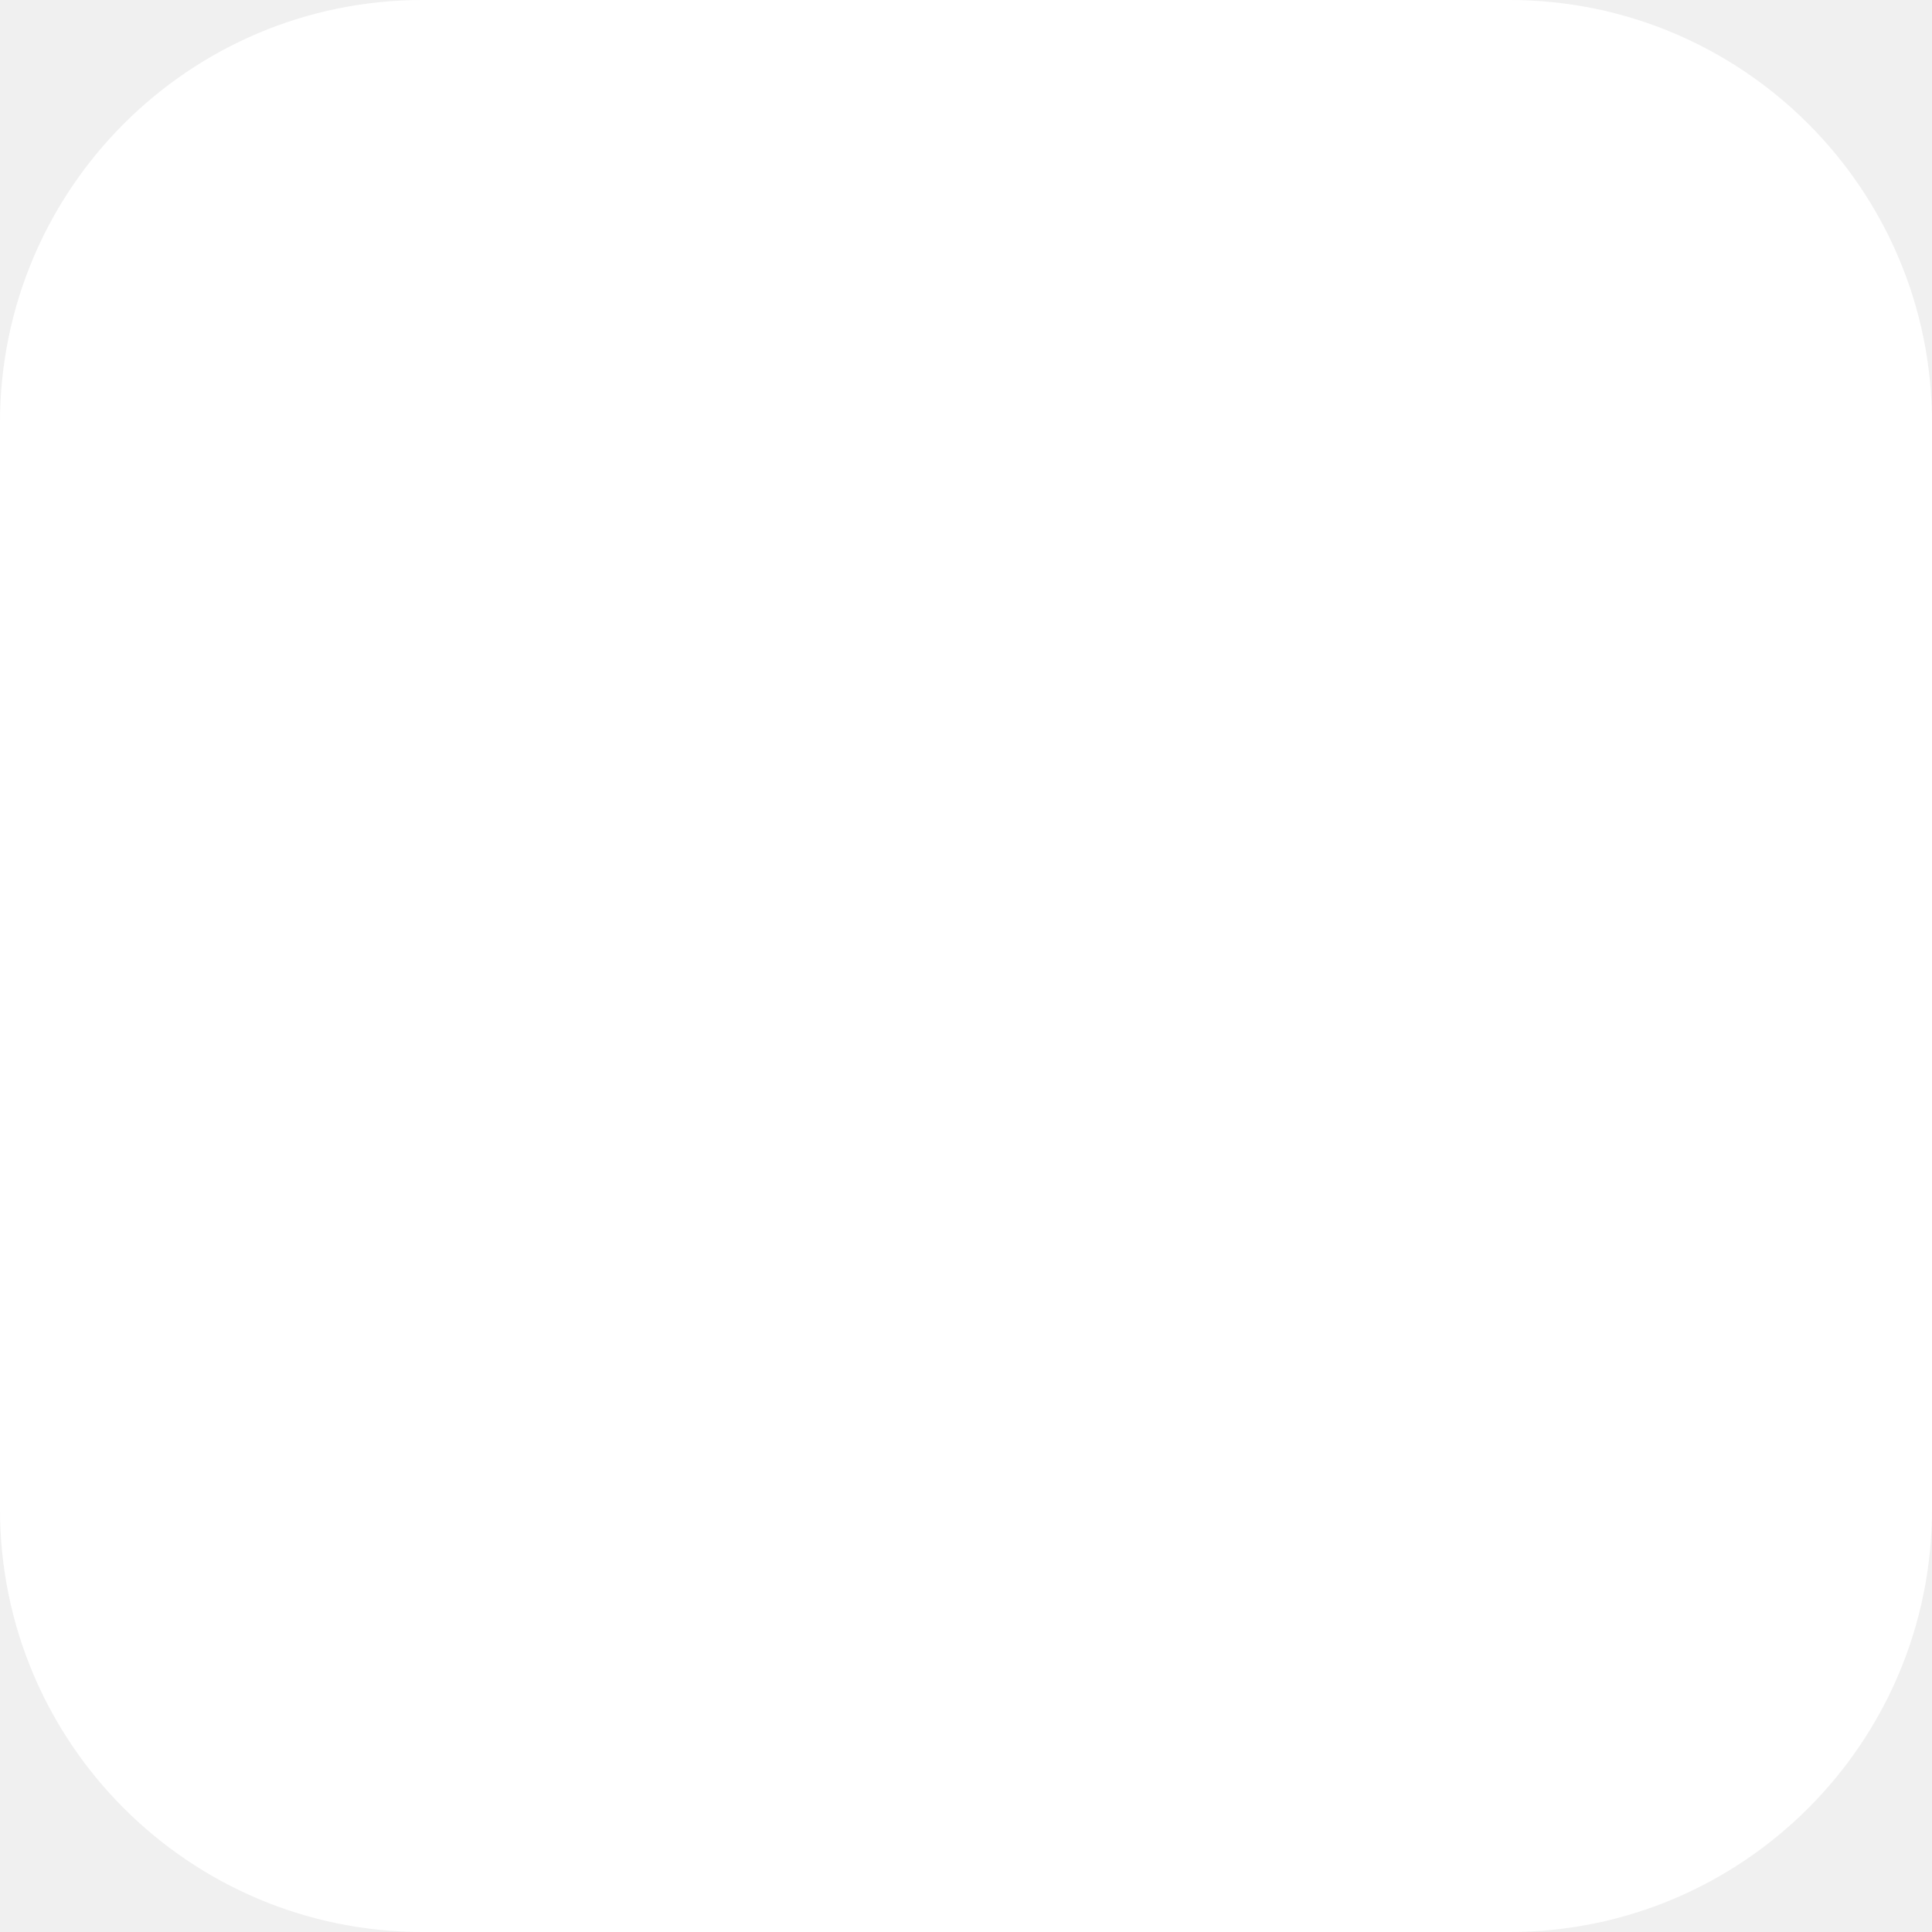
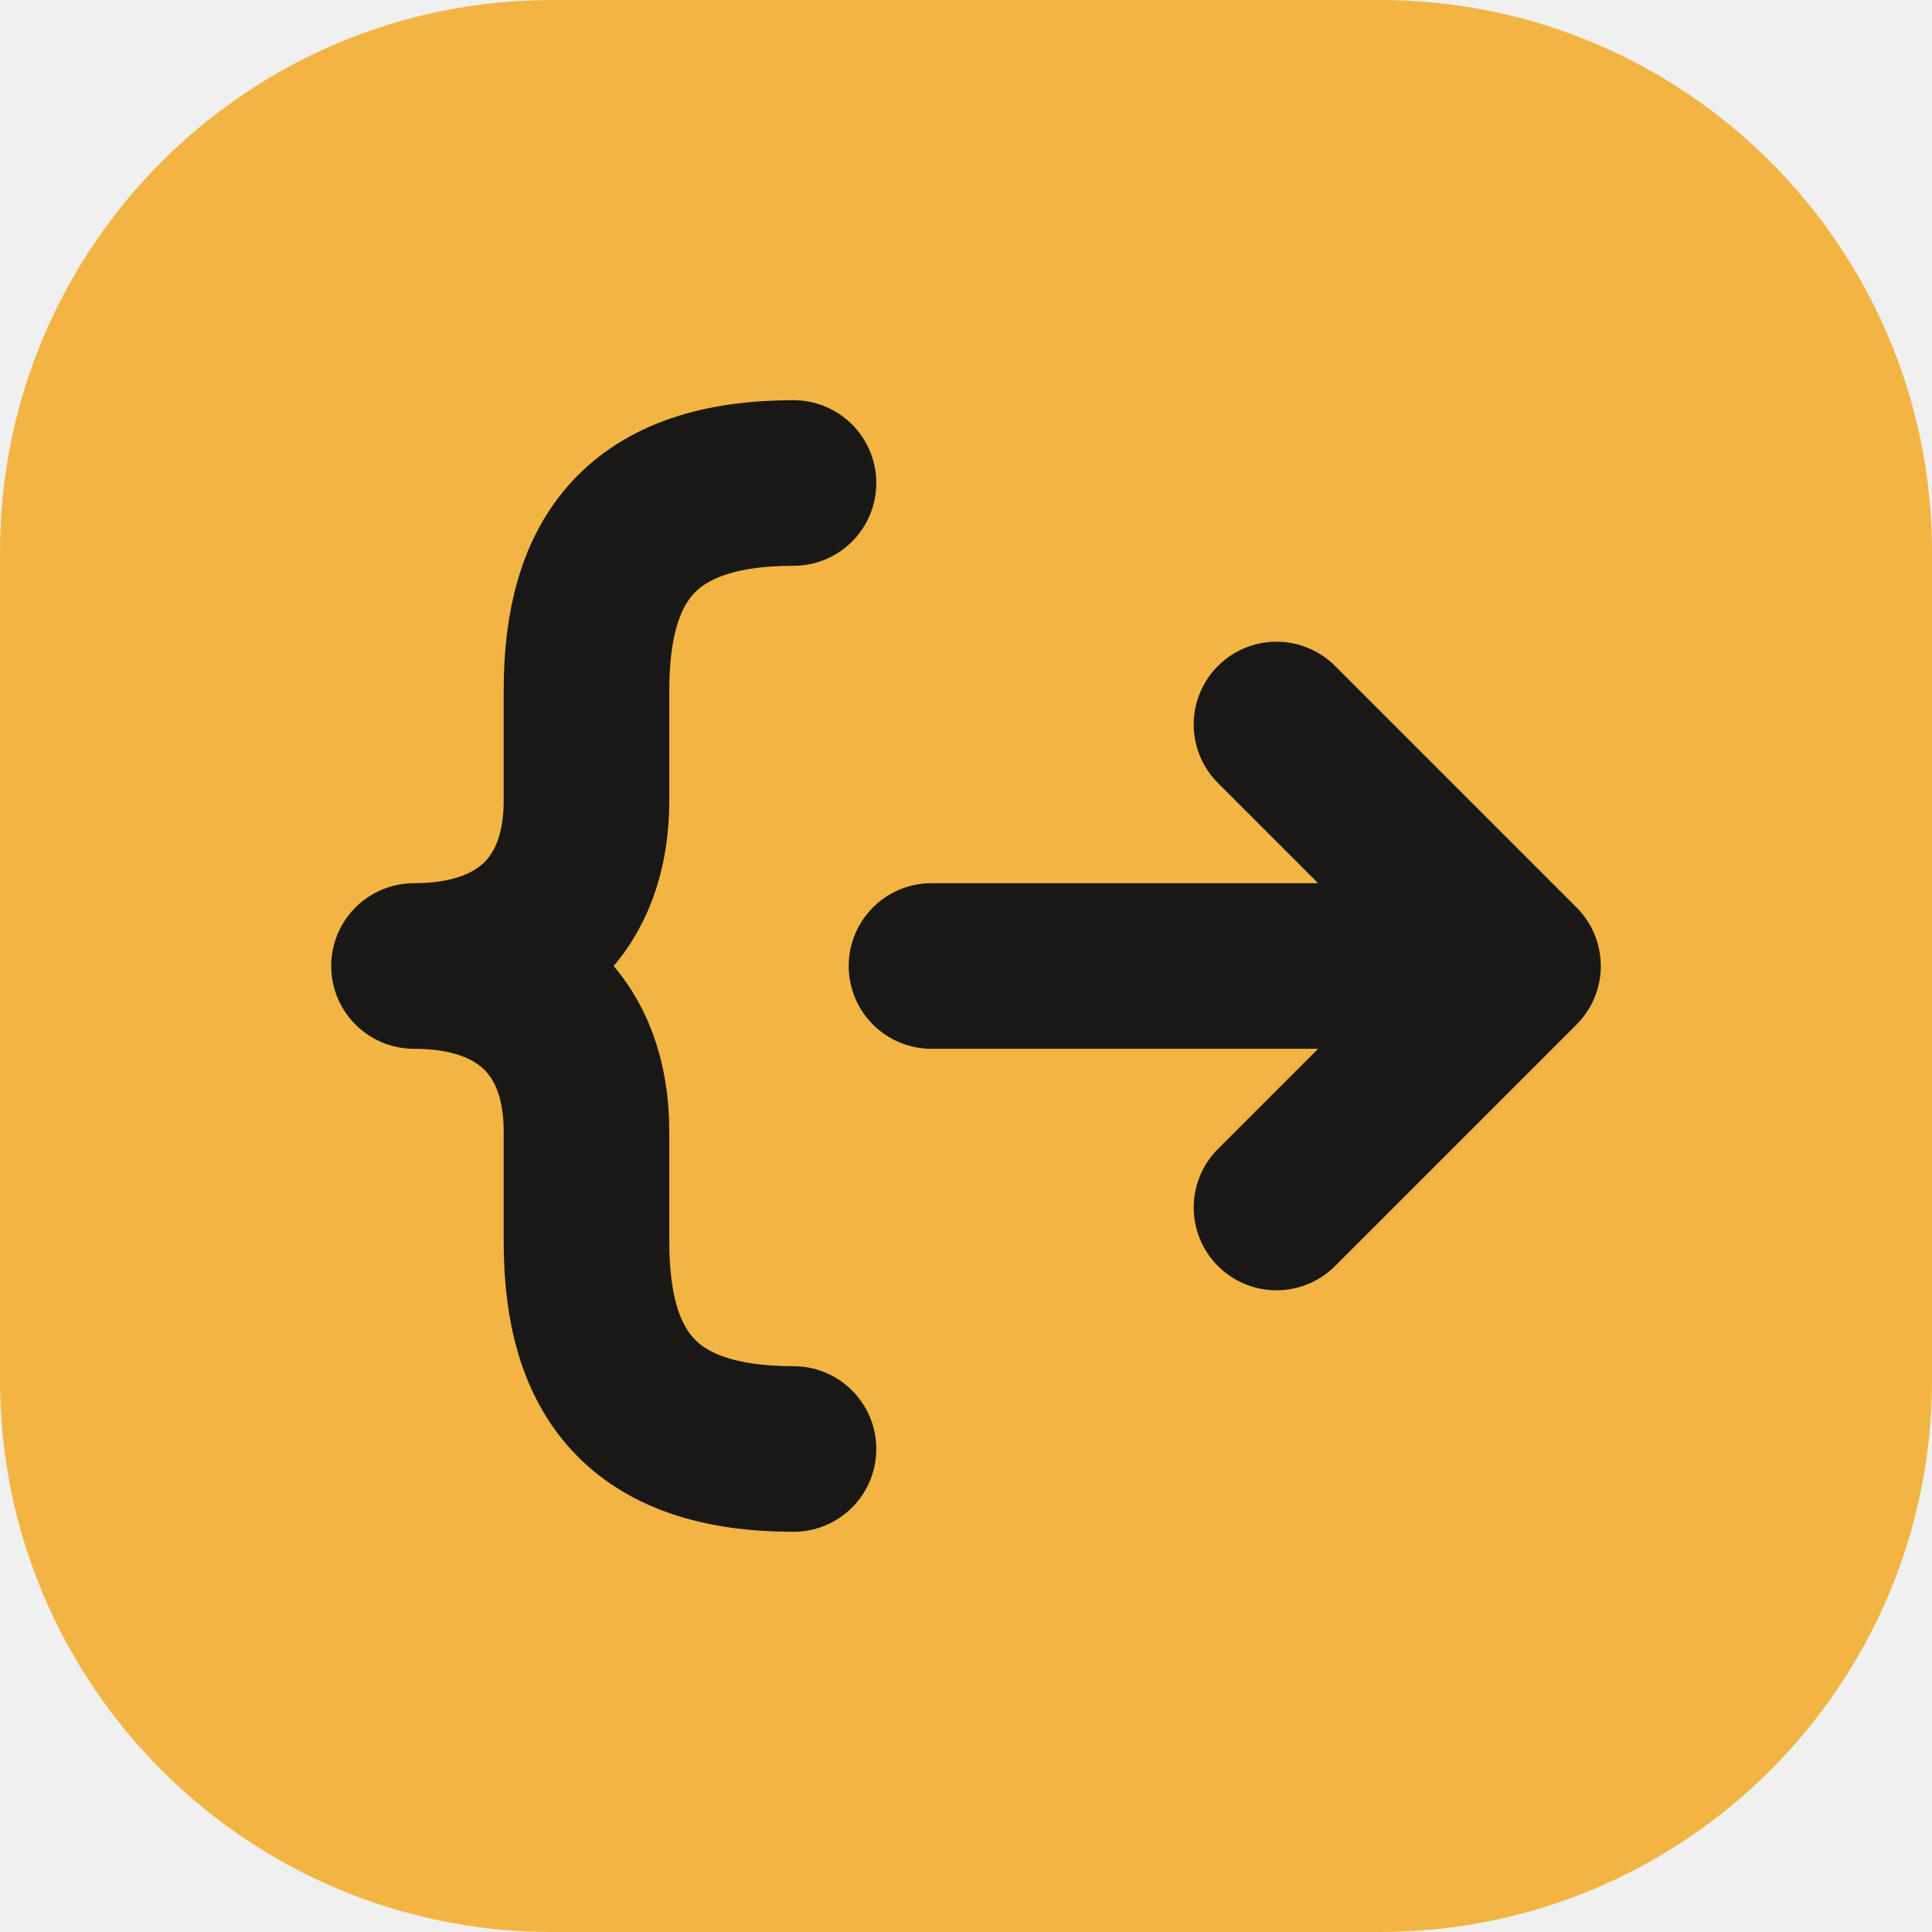
- <svg xmlns="http://www.w3.org/2000/svg" viewBox="0 0 64 64">
-   <style>
-     .bg  { fill: #ffffff; }
-     .ico { stroke: oklch(45% 0.24 277.023); }
-     @media (prefers-color-scheme: dark) {
-       .bg  { fill: #111111; }
-       .ico { stroke: oklch(65% 0.22 277.023); }
-     }
-   </style>
-   <rect class="bg" width="64" height="64" rx="14" />
-   <g transform="translate(32 36) scale(1.9) translate(-32 -32)">
-     <path class="ico" d="M24 18c-4 0-4 4-4 6v2c0 2-2 4-4 4 2 0 4 2 4 4v2c0 2 0 6 4 6" stroke-width="3.5" fill="none" stroke-linecap="round" />
-     <path class="ico" d="M40 18c4 0 4 4 4 6v2c0 2 2 4 4 4-2 0-4 2-4 4v2c0 2 0 6-4 6" stroke-width="3.5" fill="none" stroke-linecap="round" />
-     <g transform="rotate(-18 32 30)">
-       <path class="ico" d="M26 30h12" stroke-width="3.5" stroke-linecap="round" />
-       <path class="ico" d="M32 24l6 6-6 6" stroke-width="3.5" fill="none" />
-       <path class="ico" d="M32 40l-6-6 6-6" stroke-width="3.5" fill="none" />
-     </g>
-   </g>
+ <svg xmlns="http://www.w3.org/2000/svg" viewBox="0 0 28 28">
+   <rect width="28" height="28" rx="8" fill="#F2B544" />
+   <path d="M11.5 7c-2.2 0-3 1.1-3 3v1.6c0 1.5-.9 2.4-2.5 2.4 1.6 0 2.5.9 2.5 2.4V18c0 1.9.8 3 3 3M13.5 14h8.5M18.5 10.5 22 14l-3.5 3.5" fill="none" stroke="#1A1816" stroke-width="2.4" stroke-linecap="round" stroke-linejoin="round" />
</svg>
